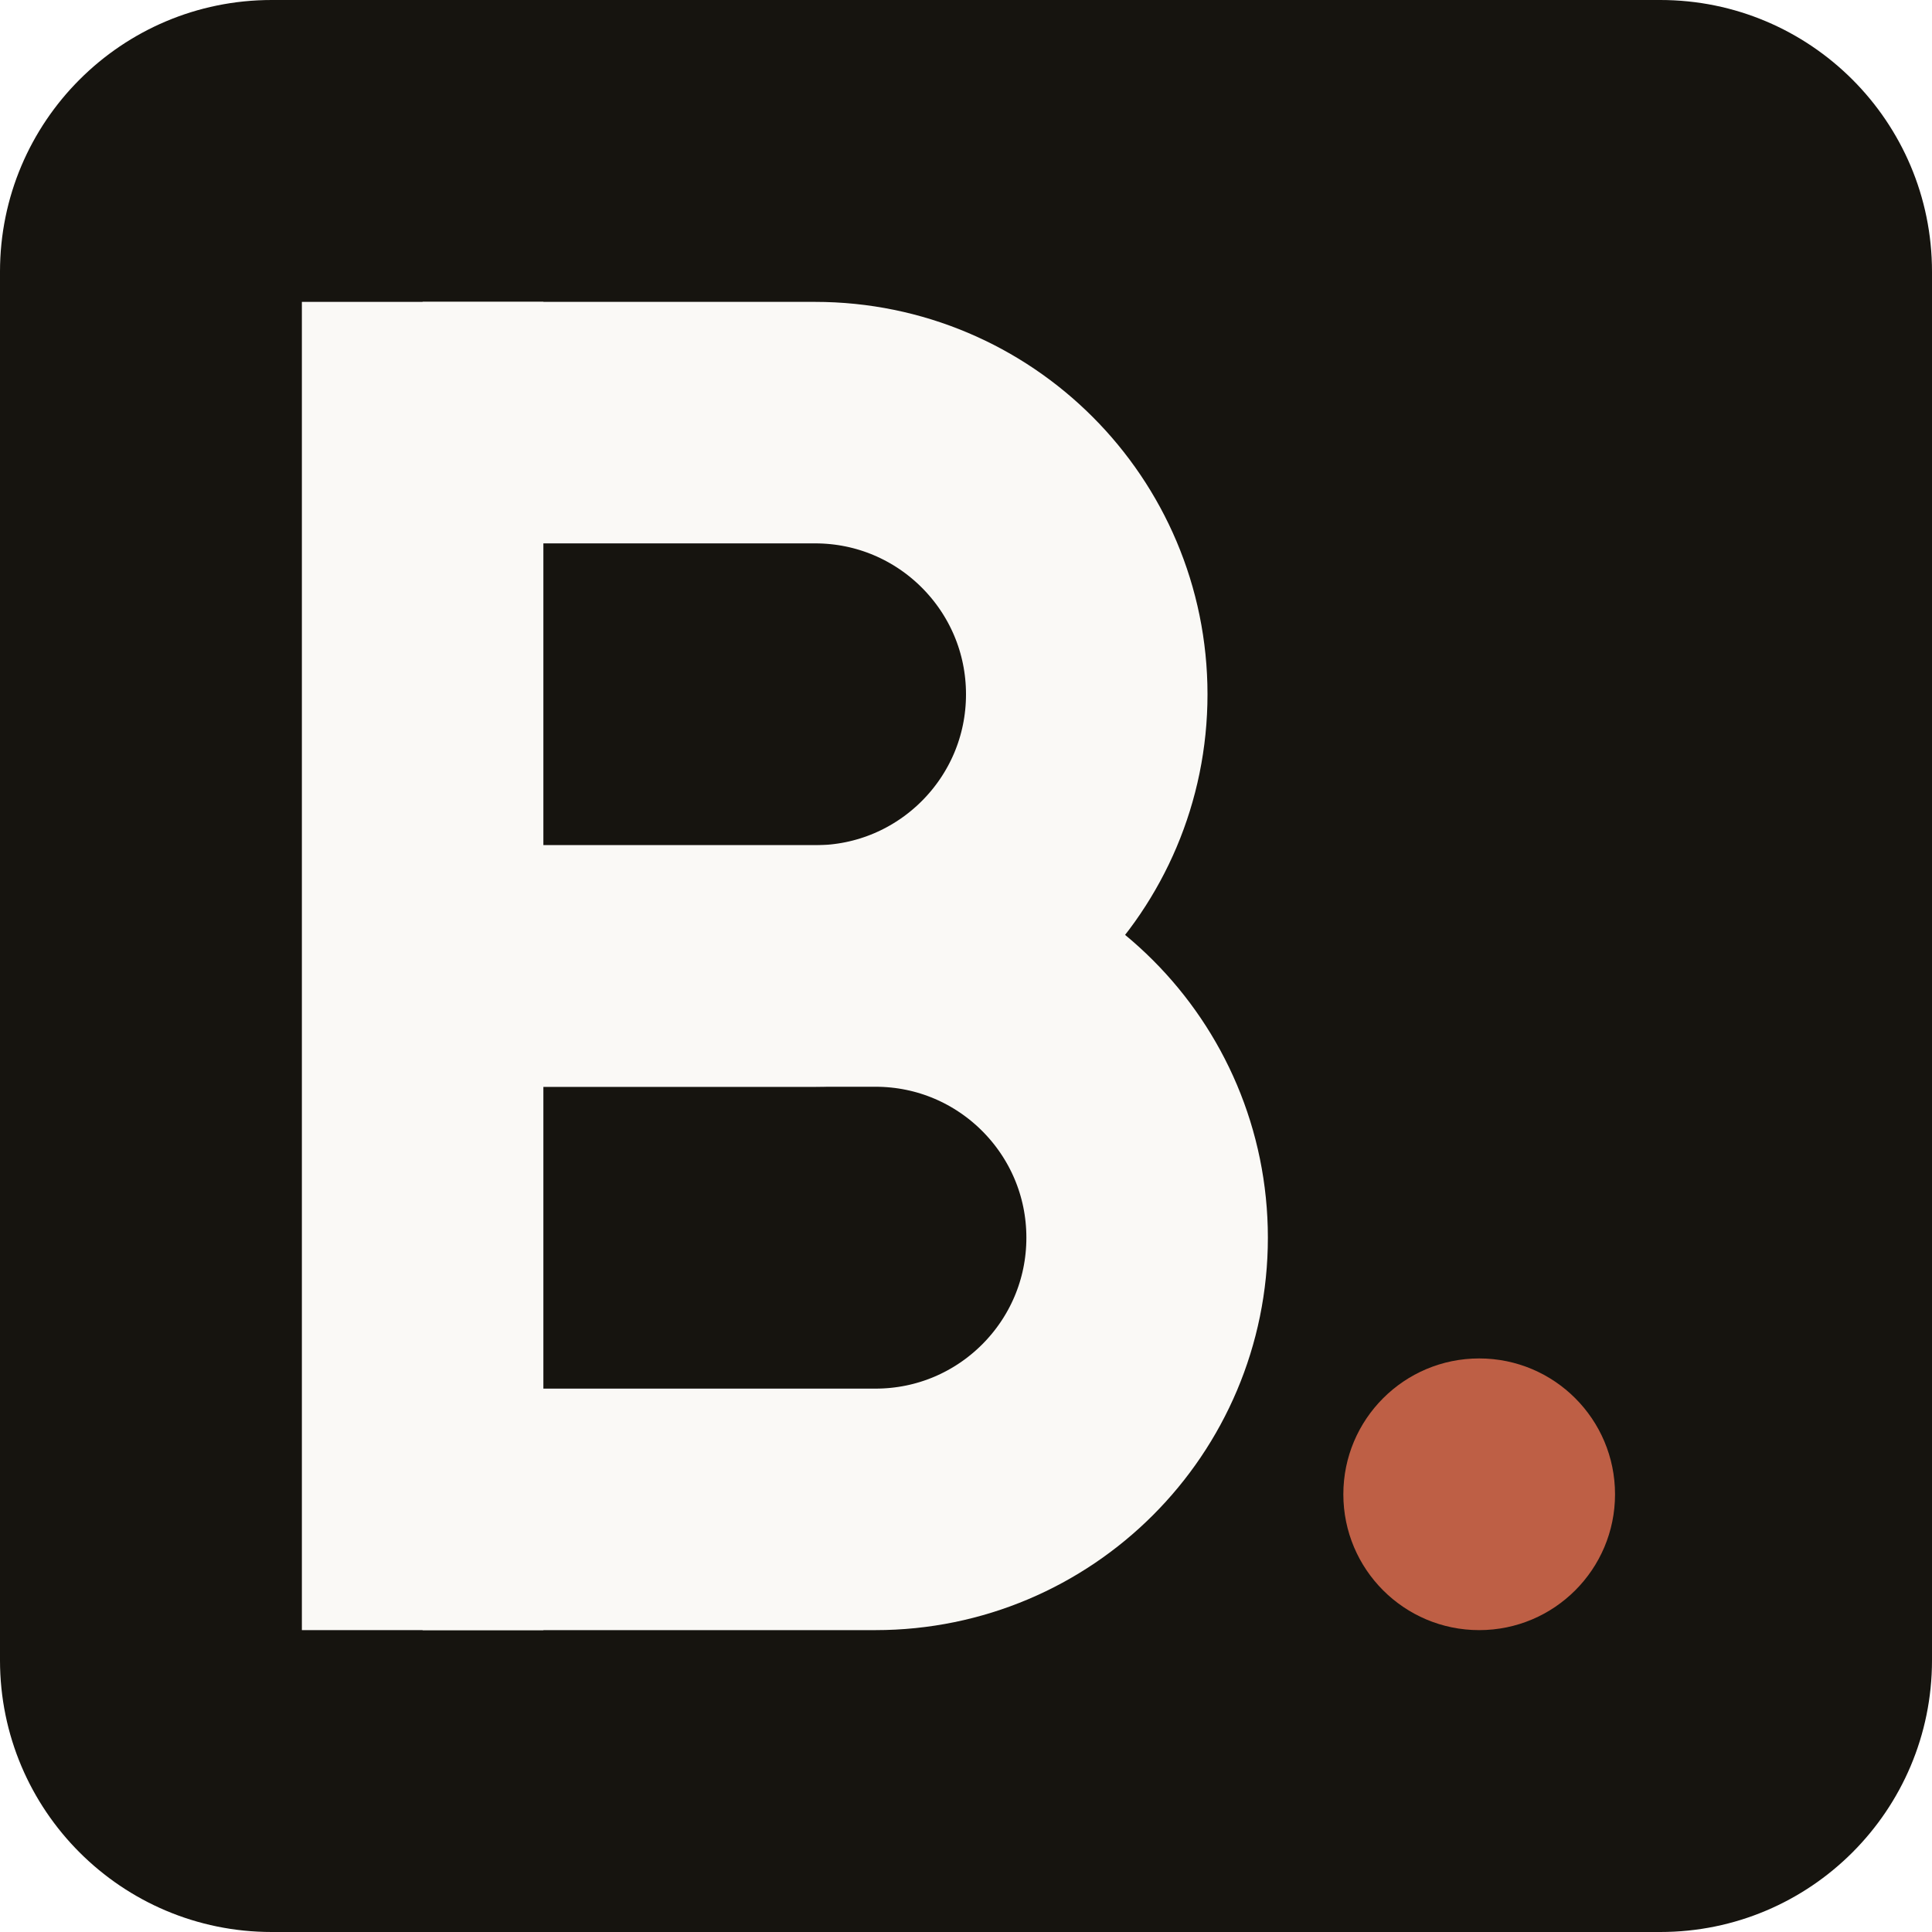
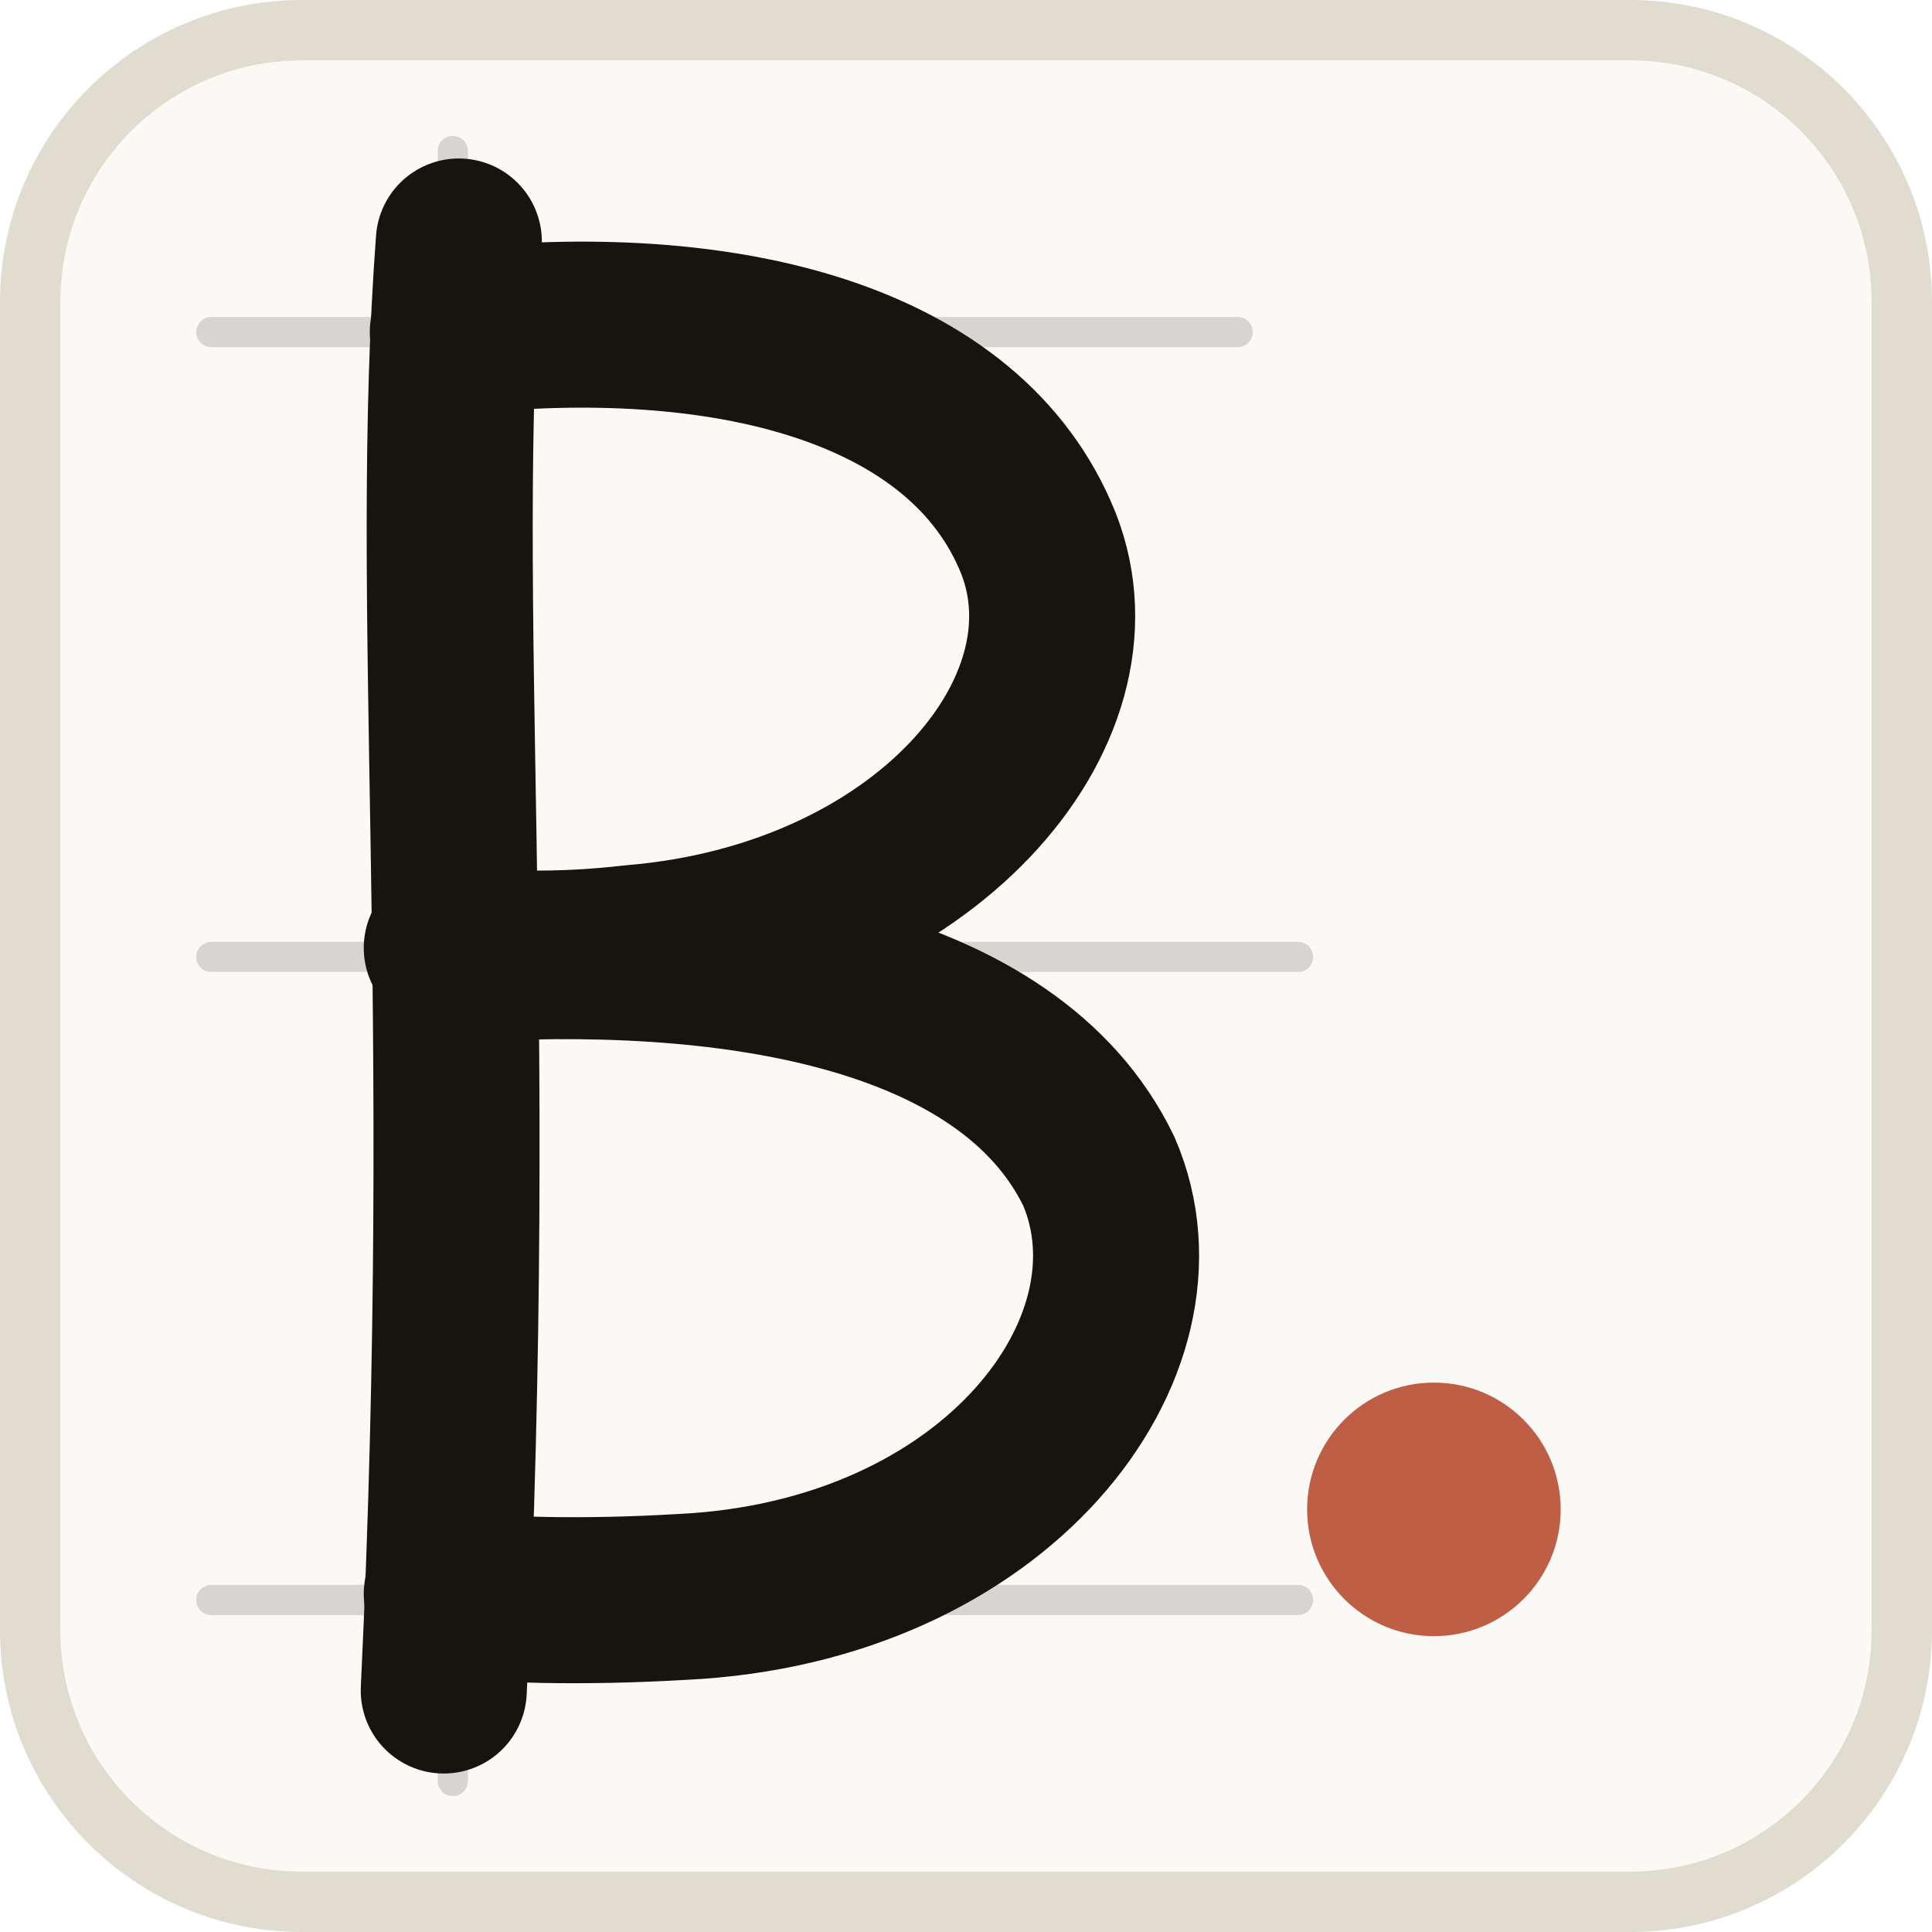
<svg xmlns="http://www.w3.org/2000/svg" viewBox="0 0 64 64" width="64" height="64">
-   <rect width="64" height="64" rx="9" fill="#16140f" />
-   <g fill="none" stroke="#faf9f6" stroke-width="8">
-     <path d="M14 10 V54" />
-     <path d="M14 14 H27 a9 9 0 0 1 0 18 H14" />
-     <path d="M14 32 H29 a9 9 0 0 1 0 18 H14" />
+   <rect x="1" y="1" width="62" height="62" rx="9" fill="#faf9f6" stroke="#e0dccf" stroke-width="2" />
+   <g stroke="#16140f" opacity="0.16" stroke-width="1" stroke-linecap="round">
+     <path d="M15 5 V59" />
+     <path d="M7 11 H41" />
+     <path d="M7 31.7 H43" />
+     <path d="M7 53 H43" />
  </g>
-   <circle cx="49" cy="49.5" r="4.5" fill="#be5f45" />
+   <g fill="none" stroke="#16140f" stroke-width="5.5" stroke-linecap="round" stroke-linejoin="round">
+     <path d="M15.2 8 C14.3 20, 15.8 33, 14.7 56" />
+     <path d="M15 11 C24 10, 32 12, 34.4 18 C36.6 23.6, 30.6 30.6, 21 31.4 C18.4 31.7, 16.4 31.6, 14.8 31.4" />
+     <path d="M15 31.8 C24 31.2, 33.4 32.6, 36.4 38.8 C38.9 44.6, 33 52.4, 22.6 52.9 C19.2 53.1, 16.4 53, 14.8 52.8" />
+   </g>
+   <circle cx="47.5" cy="50" r="4.2" fill="#be5f45" />
</svg>
